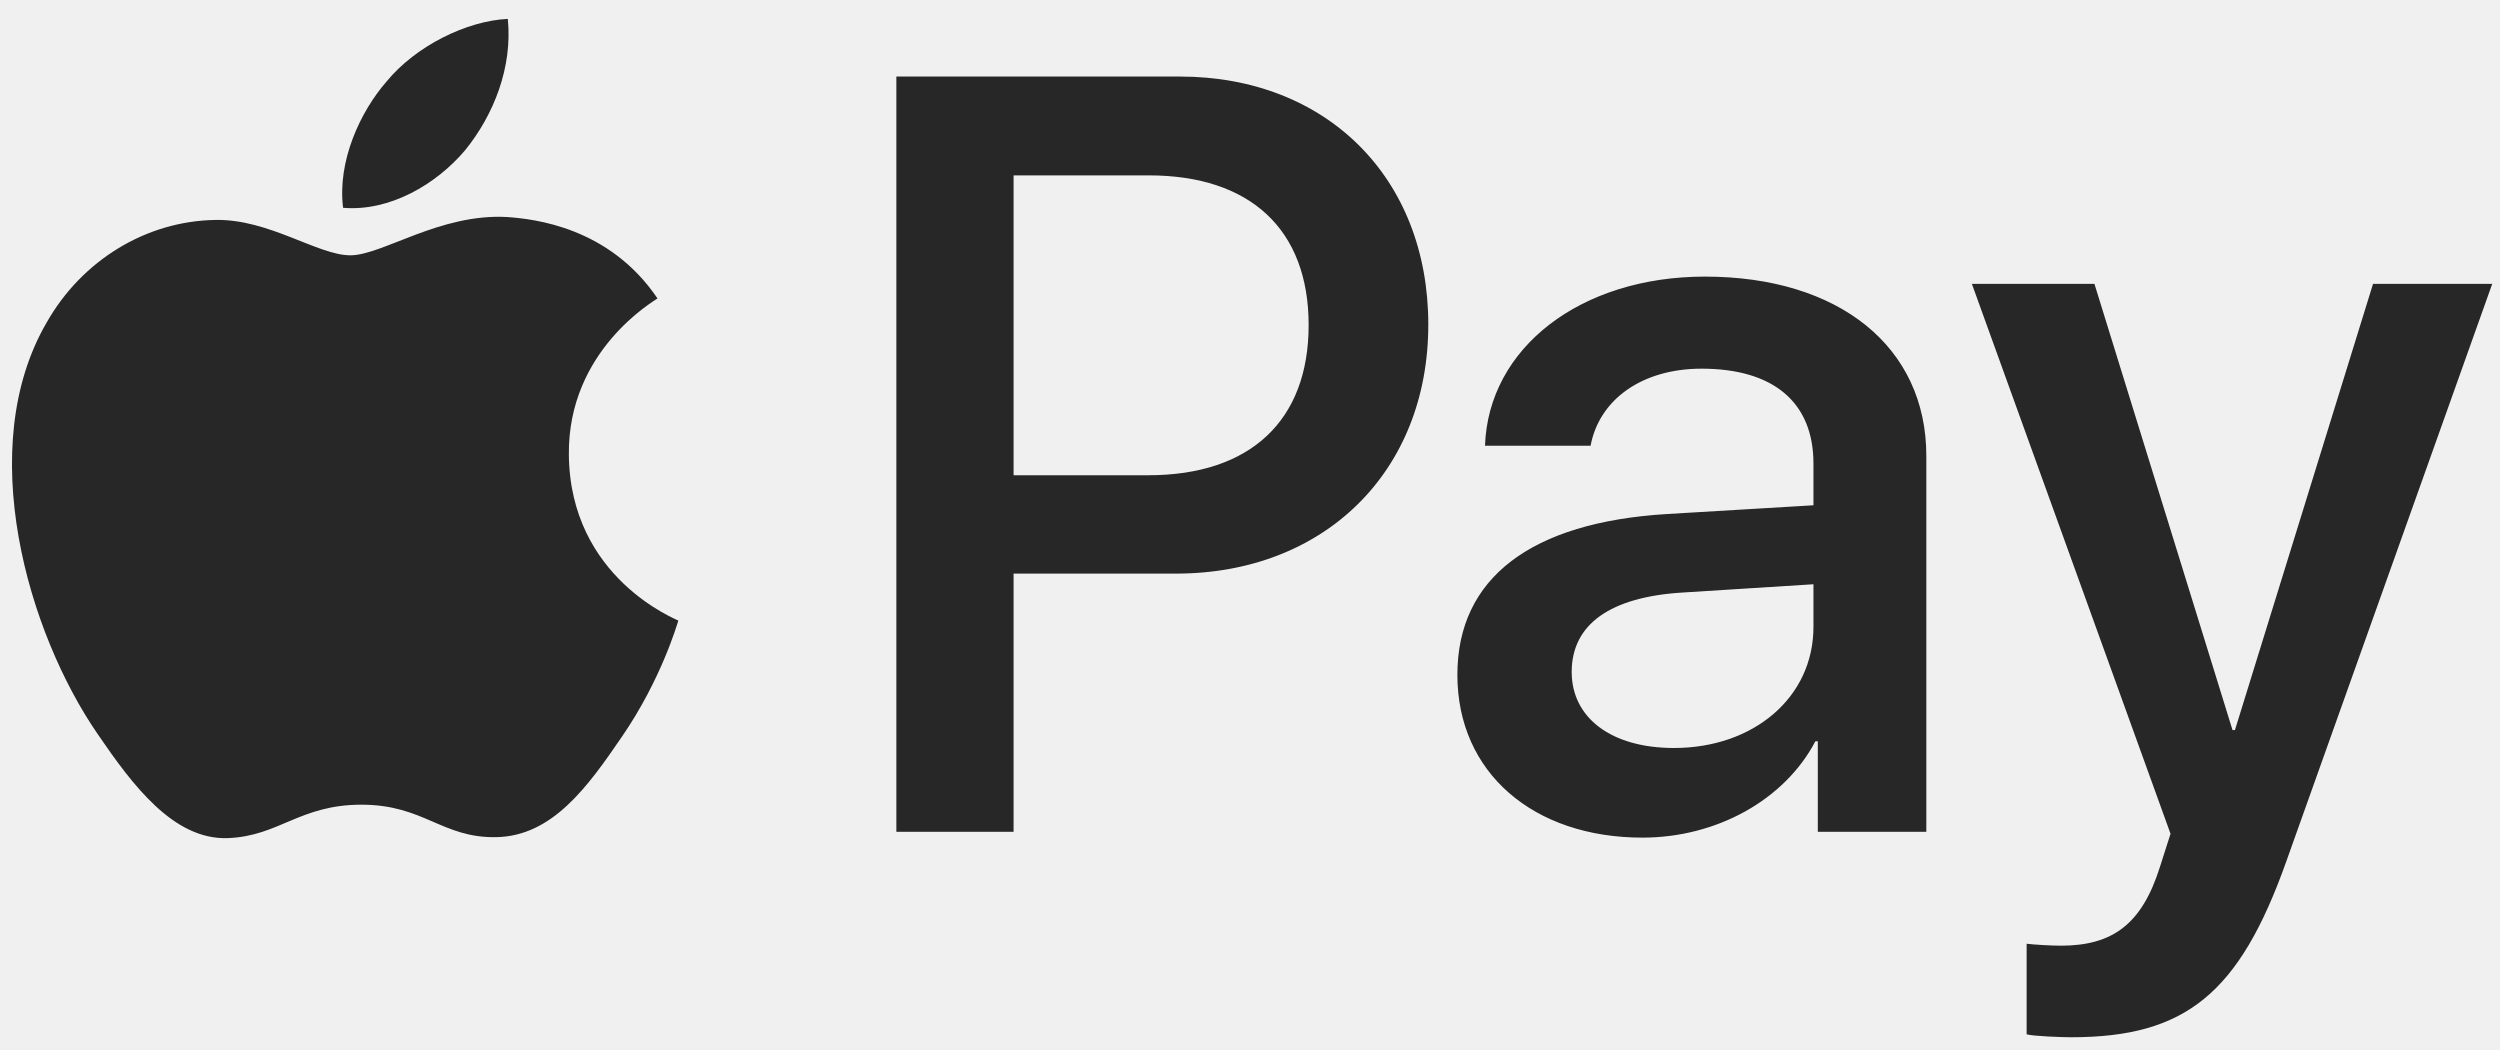
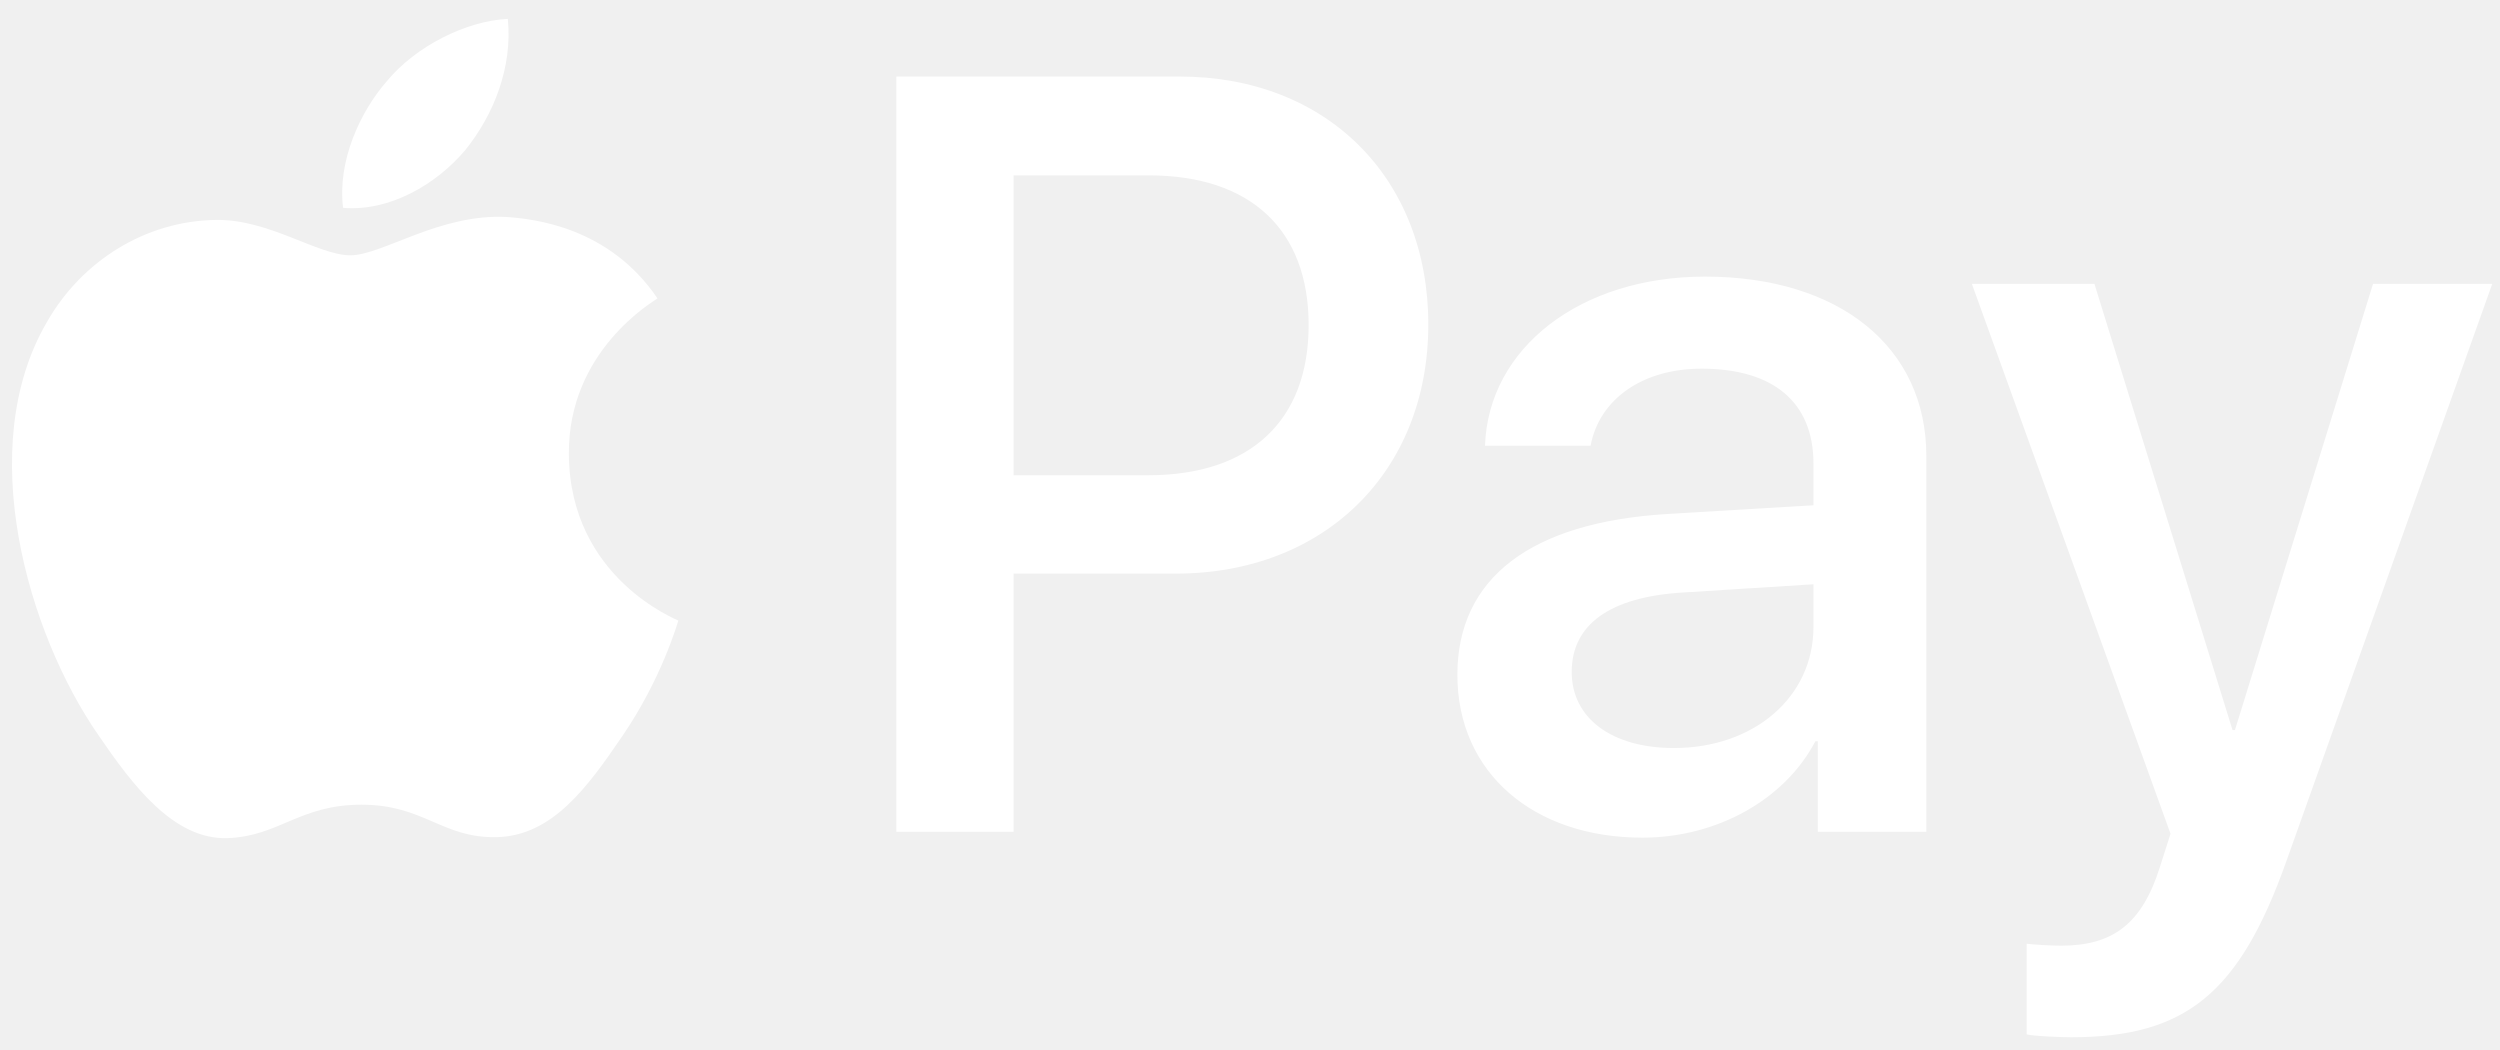
<svg xmlns="http://www.w3.org/2000/svg" width="81" height="34" viewBox="0 0 81 34" fill="none">
-   <path d="M15.072 4.865C14.13 5.98 12.623 6.859 11.116 6.733C10.928 5.226 11.665 3.625 12.529 2.636C13.47 1.491 15.119 0.674 16.453 0.612C16.61 2.181 15.998 3.72 15.072 4.865ZM16.437 7.032C14.255 6.906 12.387 8.272 11.351 8.272C10.3 8.272 8.714 7.094 6.988 7.126C4.743 7.157 2.655 8.429 1.509 10.454C-0.845 14.503 0.897 20.5 3.173 23.796C4.288 25.428 5.622 27.218 7.38 27.155C9.044 27.092 9.703 26.072 11.712 26.072C13.737 26.072 14.318 27.155 16.076 27.124C17.897 27.092 19.043 25.491 20.157 23.859C21.429 22.006 21.947 20.201 21.978 20.107C21.947 20.076 18.462 18.742 18.431 14.723C18.399 11.364 21.178 9.763 21.303 9.669C19.733 7.346 17.285 7.094 16.437 7.032ZM29.042 2.48V26.951H32.84V18.585H38.099C42.902 18.585 46.277 15.288 46.277 10.516C46.277 5.744 42.965 2.48 38.224 2.48H29.042ZM32.84 5.682H37.22C40.516 5.682 42.4 7.44 42.4 10.532C42.4 13.624 40.516 15.398 37.204 15.398H32.84V5.682ZM53.215 27.139C55.601 27.139 57.814 25.931 58.819 24.016H58.897V26.951H62.413V14.77C62.413 11.238 59.588 8.962 55.24 8.962C51.206 8.962 48.224 11.27 48.114 14.441H51.535C51.818 12.934 53.215 11.945 55.13 11.945C57.453 11.945 58.756 13.028 58.756 15.021V16.371L54.016 16.654C49.605 16.921 47.219 18.726 47.219 21.865C47.219 25.036 49.683 27.139 53.215 27.139ZM54.235 24.235C52.211 24.235 50.923 23.262 50.923 21.771C50.923 20.233 52.163 19.338 54.534 19.197L58.756 18.93V20.311C58.756 22.603 56.81 24.235 54.235 24.235ZM67.107 33.607C70.811 33.607 72.554 32.194 74.076 27.909L80.748 9.198H76.886L72.412 23.655H72.334L67.86 9.198H63.889L70.325 27.014L69.979 28.097C69.399 29.933 68.457 30.64 66.777 30.64C66.479 30.64 65.898 30.608 65.663 30.577V33.512C65.882 33.575 66.824 33.607 67.107 33.607Z" fill="#272727" />
+   <path d="M15.072 4.866C14.13 5.98 12.623 6.859 11.116 6.734C10.928 5.227 11.665 3.626 12.528 2.637C13.47 1.491 15.118 0.674 16.453 0.612C16.61 2.181 15.998 3.72 15.072 4.866ZM16.437 7.032C14.255 6.906 12.387 8.272 11.351 8.272C10.3 8.272 8.714 7.095 6.988 7.126C4.743 7.157 2.655 8.429 1.509 10.454C-0.845 14.504 0.897 20.5 3.173 23.796C4.288 25.429 5.622 27.218 7.38 27.155C9.044 27.093 9.703 26.072 11.712 26.072C13.737 26.072 14.318 27.155 16.076 27.124C17.897 27.093 19.043 25.491 20.157 23.859C21.429 22.007 21.947 20.201 21.978 20.107C21.947 20.076 18.462 18.742 18.431 14.723C18.399 11.364 21.178 9.763 21.303 9.669C19.733 7.346 17.285 7.095 16.437 7.032ZM29.042 2.48V26.951H32.84V18.585H38.099C42.902 18.585 46.277 15.288 46.277 10.517C46.277 5.745 42.965 2.48 38.224 2.48H29.042ZM32.84 5.682H37.22C40.516 5.682 42.4 7.44 42.4 10.532C42.4 13.624 40.516 15.398 37.204 15.398H32.84V5.682ZM53.215 27.14C55.601 27.14 57.814 25.931 58.819 24.016H58.897V26.951H62.413V14.77C62.413 11.239 59.588 8.962 55.24 8.962C51.206 8.962 48.223 11.27 48.114 14.441H51.535C51.818 12.934 53.215 11.945 55.13 11.945C57.453 11.945 58.756 13.028 58.756 15.021V16.371L54.016 16.654C49.605 16.921 47.219 18.726 47.219 21.865C47.219 25.036 49.683 27.14 53.215 27.14ZM54.235 24.236C52.211 24.236 50.923 23.262 50.923 21.771C50.923 20.233 52.163 19.338 54.534 19.197L58.756 18.93V20.311C58.756 22.603 56.81 24.236 54.235 24.236ZM67.107 33.607C70.811 33.607 72.554 32.194 74.076 27.909L80.748 9.198H76.886L72.412 23.655H72.334L67.86 9.198H63.889L70.325 27.014L69.979 28.097C69.399 29.934 68.457 30.64 66.777 30.64C66.479 30.64 65.898 30.609 65.663 30.577V33.513C65.882 33.575 66.824 33.607 67.107 33.607Z" fill="white" />
</svg>
